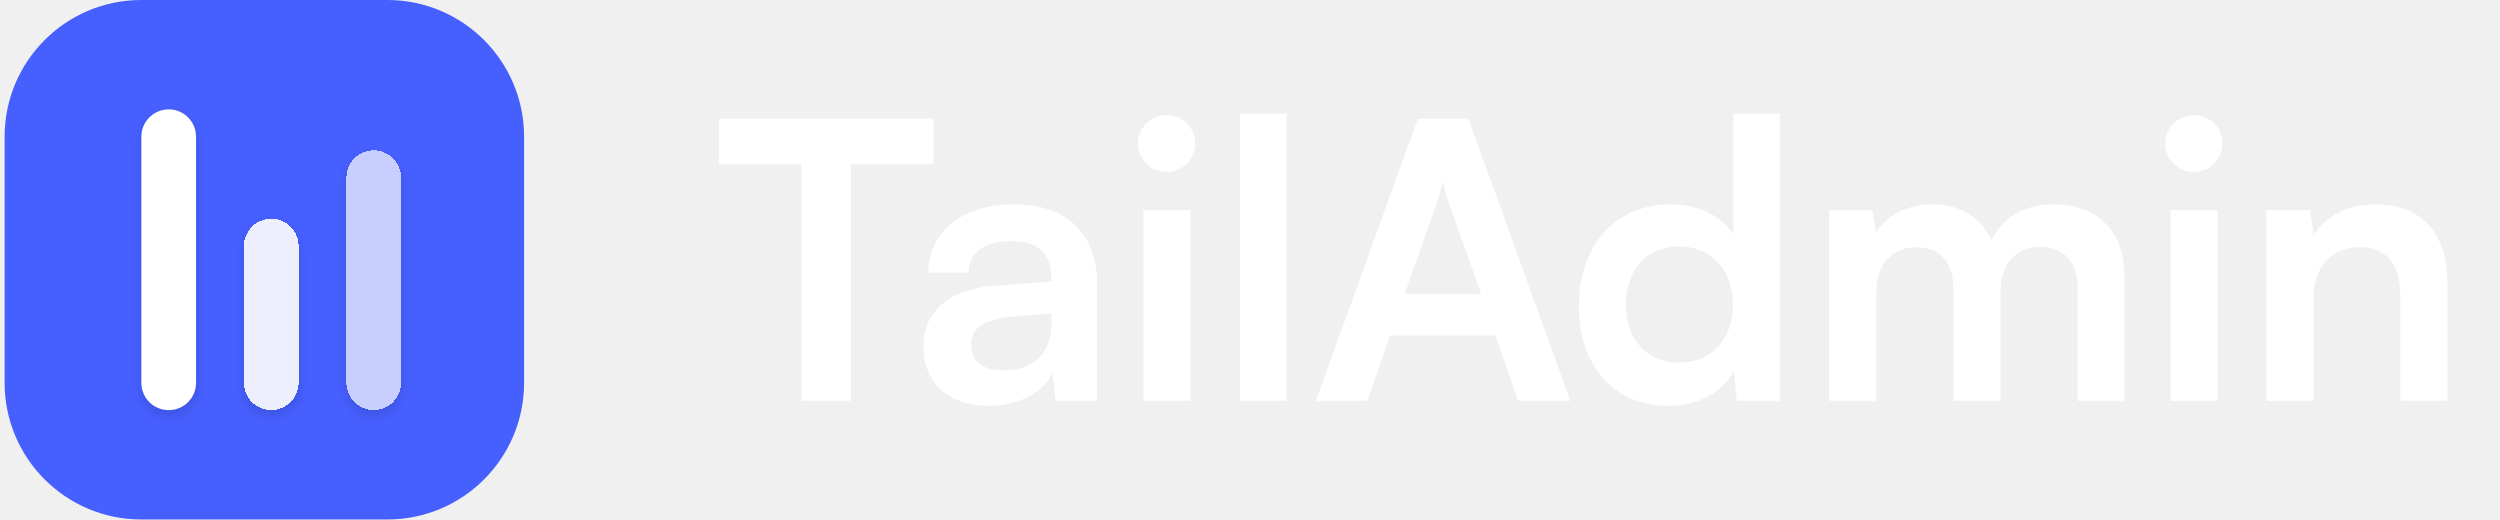
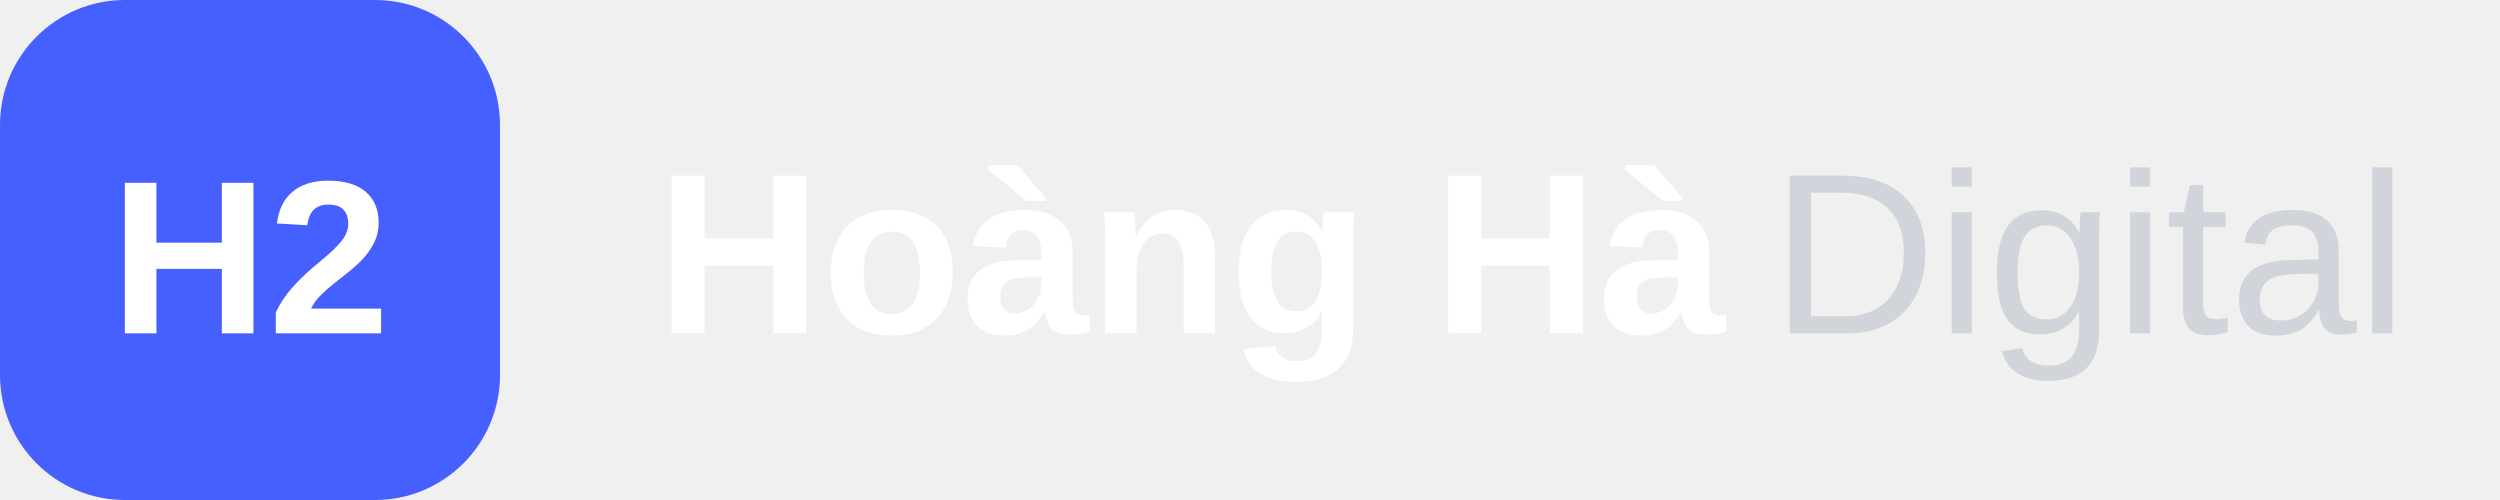
- <svg xmlns="http://www.w3.org/2000/svg" width="231" height="48" viewBox="0 0 231 48" fill="none">
-   <path d="M0.426 12.632C0.426 5.655 6.081 0 13.057 0H35.794C42.77 0 48.426 5.655 48.426 12.632V35.368C48.426 42.345 42.77 48 35.794 48H13.057C6.081 48 0.426 42.345 0.426 35.368V12.632Z" fill="#465FFF" />
-   <g filter="url(#filter0_d_3903_56743)">
-     <path d="M13.062 12.632C13.062 11.237 14.193 10.106 15.588 10.106C16.983 10.106 18.114 11.237 18.114 12.632V35.369C18.114 36.764 16.983 37.895 15.588 37.895C14.193 37.895 13.062 36.764 13.062 35.369V12.632Z" fill="white" />
-   </g>
-   <g filter="url(#filter1_d_3903_56743)">
-     <path d="M22.539 22.735C22.539 21.34 23.67 20.209 25.065 20.209C26.461 20.209 27.592 21.34 27.592 22.735V35.367C27.592 36.762 26.461 37.893 25.065 37.893C23.67 37.893 22.539 36.762 22.539 35.367V22.735Z" fill="white" fill-opacity="0.9" shape-rendering="crispEdges" />
-   </g>
-   <g filter="url(#filter2_d_3903_56743)">
-     <path d="M32.008 16.419C32.008 15.024 33.139 13.893 34.534 13.893C35.929 13.893 37.06 15.024 37.06 16.419V35.366C37.06 36.761 35.929 37.893 34.534 37.893C33.139 37.893 32.008 36.761 32.008 35.366V16.419Z" fill="white" fill-opacity="0.7" shape-rendering="crispEdges" />
-   </g>
-   <path d="M66.426 15.172H74.058V37.036H78.624V15.172H86.257V10.964H66.426V15.172Z" fill="white" />
-   <path d="M91.352 37.5C94.098 37.5 96.488 36.252 97.237 34.433L97.558 37.036H101.375V26.336C101.375 21.45 98.45 18.882 93.706 18.882C88.927 18.882 85.788 21.378 85.788 25.195H89.497C89.497 23.34 90.924 22.27 93.492 22.27C95.704 22.27 97.13 23.233 97.13 25.623V26.015L91.851 26.407C87.678 26.729 85.324 28.762 85.324 32.007C85.324 35.324 87.607 37.5 91.352 37.5ZM92.779 34.219C90.817 34.219 89.747 33.434 89.747 31.829C89.747 30.402 90.781 29.511 93.492 29.261L97.166 28.976V29.903C97.166 32.614 95.454 34.219 92.779 34.219Z" fill="white" />
-   <path d="M107.825 15.886C109.252 15.886 110.429 14.709 110.429 13.246C110.429 11.784 109.252 10.643 107.825 10.643C106.327 10.643 105.15 11.784 105.15 13.246C105.15 14.709 106.327 15.886 107.825 15.886ZM105.649 37.036H110.001V19.417H105.649V37.036Z" fill="white" />
-   <path d="M118.883 37.036V10.5H114.568V37.036H118.883Z" fill="white" />
-   <path d="M126.337 37.036L128.441 31.009H138.179L140.283 37.036H145.098L135.682 10.964H131.009L121.593 37.036H126.337ZM132.757 18.739C133.007 18.026 133.221 17.241 133.328 16.742C133.399 17.277 133.649 18.061 133.863 18.739L136.859 27.157H129.797L132.757 18.739Z" fill="white" />
-   <path d="M154.165 37.5C156.84 37.5 159.122 36.323 160.192 34.29L160.478 37.036H164.472V10.5H160.157V21.664C159.051 19.916 156.875 18.882 154.414 18.882C149.1 18.882 145.89 22.805 145.89 28.298C145.89 33.755 149.064 37.5 154.165 37.5ZM155.128 33.505C152.096 33.505 150.241 31.294 150.241 28.155C150.241 25.017 152.096 22.77 155.128 22.77C158.159 22.77 160.121 24.981 160.121 28.155C160.121 31.33 158.159 33.505 155.128 33.505Z" fill="white" />
-   <path d="M173.359 37.036V27.049C173.359 24.196 175.035 22.841 177.104 22.841C179.172 22.841 180.492 24.16 180.492 26.622V37.036H184.843V27.049C184.843 24.16 186.448 22.805 188.553 22.805C190.621 22.805 191.977 24.125 191.977 26.657V37.036H196.292V25.516C196.292 21.45 193.938 18.882 189.658 18.882C186.983 18.882 184.915 20.201 184.023 22.235C183.096 20.201 181.241 18.882 178.566 18.882C176.034 18.882 174.25 20.023 173.359 21.485L173.002 19.417H169.007V37.036H173.359Z" fill="white" />
-   <path d="M202.74 15.886C204.167 15.886 205.344 14.709 205.344 13.246C205.344 11.784 204.167 10.643 202.74 10.643C201.242 10.643 200.065 11.784 200.065 13.246C200.065 14.709 201.242 15.886 202.74 15.886ZM200.564 37.036H204.916V19.417H200.564V37.036Z" fill="white" />
-   <path d="M213.763 37.036V27.549C213.763 24.695 215.403 22.841 218.078 22.841C220.325 22.841 221.788 24.267 221.788 27.228V37.036H226.139V26.194C226.139 21.628 223.856 18.882 219.434 18.882C217.044 18.882 214.904 19.916 213.798 21.7L213.442 19.417H209.411V37.036H213.763Z" fill="white" />
-   <defs>
-     <filter id="filter0_d_3903_56743" x="12.062" y="9.606" width="7.053" height="29.79" filterUnits="userSpaceOnUse" color-interpolation-filters="sRGB">
-       <feFlood flood-opacity="0" result="BackgroundImageFix" />
-       <feColorMatrix in="SourceAlpha" type="matrix" values="0 0 0 0 0 0 0 0 0 0 0 0 0 0 0 0 0 0 127 0" result="hardAlpha" />
-       <feOffset dy="0.5" />
-       <feGaussianBlur stdDeviation="0.5" />
-       <feComposite in2="hardAlpha" operator="out" />
-       <feColorMatrix type="matrix" values="0 0 0 0 0 0 0 0 0 0 0 0 0 0 0 0 0 0 0.12 0" />
-       <feBlend mode="normal" in2="BackgroundImageFix" result="effect1_dropShadow_3903_56743" />
-       <feBlend mode="normal" in="SourceGraphic" in2="effect1_dropShadow_3903_56743" result="shape" />
-     </filter>
-     <filter id="filter1_d_3903_56743" x="21.539" y="19.709" width="7.053" height="19.684" filterUnits="userSpaceOnUse" color-interpolation-filters="sRGB">
-       <feFlood flood-opacity="0" result="BackgroundImageFix" />
-       <feColorMatrix in="SourceAlpha" type="matrix" values="0 0 0 0 0 0 0 0 0 0 0 0 0 0 0 0 0 0 127 0" result="hardAlpha" />
-       <feOffset dy="0.5" />
-       <feGaussianBlur stdDeviation="0.5" />
-       <feComposite in2="hardAlpha" operator="out" />
-       <feColorMatrix type="matrix" values="0 0 0 0 0 0 0 0 0 0 0 0 0 0 0 0 0 0 0.12 0" />
-       <feBlend mode="normal" in2="BackgroundImageFix" result="effect1_dropShadow_3903_56743" />
-       <feBlend mode="normal" in="SourceGraphic" in2="effect1_dropShadow_3903_56743" result="shape" />
-     </filter>
-     <filter id="filter2_d_3903_56743" x="31.008" y="13.393" width="7.053" height="26" filterUnits="userSpaceOnUse" color-interpolation-filters="sRGB">
-       <feFlood flood-opacity="0" result="BackgroundImageFix" />
-       <feColorMatrix in="SourceAlpha" type="matrix" values="0 0 0 0 0 0 0 0 0 0 0 0 0 0 0 0 0 0 127 0" result="hardAlpha" />
-       <feOffset dy="0.5" />
-       <feGaussianBlur stdDeviation="0.5" />
-       <feComposite in2="hardAlpha" operator="out" />
-       <feColorMatrix type="matrix" values="0 0 0 0 0 0 0 0 0 0 0 0 0 0 0 0 0 0 0.12 0" />
-       <feBlend mode="normal" in2="BackgroundImageFix" result="effect1_dropShadow_3903_56743" />
-       <feBlend mode="normal" in="SourceGraphic" in2="effect1_dropShadow_3903_56743" result="shape" />
-     </filter>
-   </defs>
+ <svg xmlns="http://www.w3.org/2000/svg" width="240" height="48" viewBox="0 0 240 48" fill="none">
+   <rect width="48" height="48" rx="12" fill="#465FFF" />
+   <text x="24" y="32" text-anchor="middle" font-family="Arial, Helvetica, sans-serif" font-size="21" font-weight="700" fill="#FFFFFF">H2</text>
+   <text x="63" y="32" font-family="Arial, Helvetica, sans-serif" font-size="22" font-weight="700" fill="#FFFFFF">Hoàng Hà</text>
+   <text x="170" y="32" font-family="Arial, Helvetica, sans-serif" font-size="22" font-weight="500" fill="#D1D5DB">Digital</text>
</svg>
